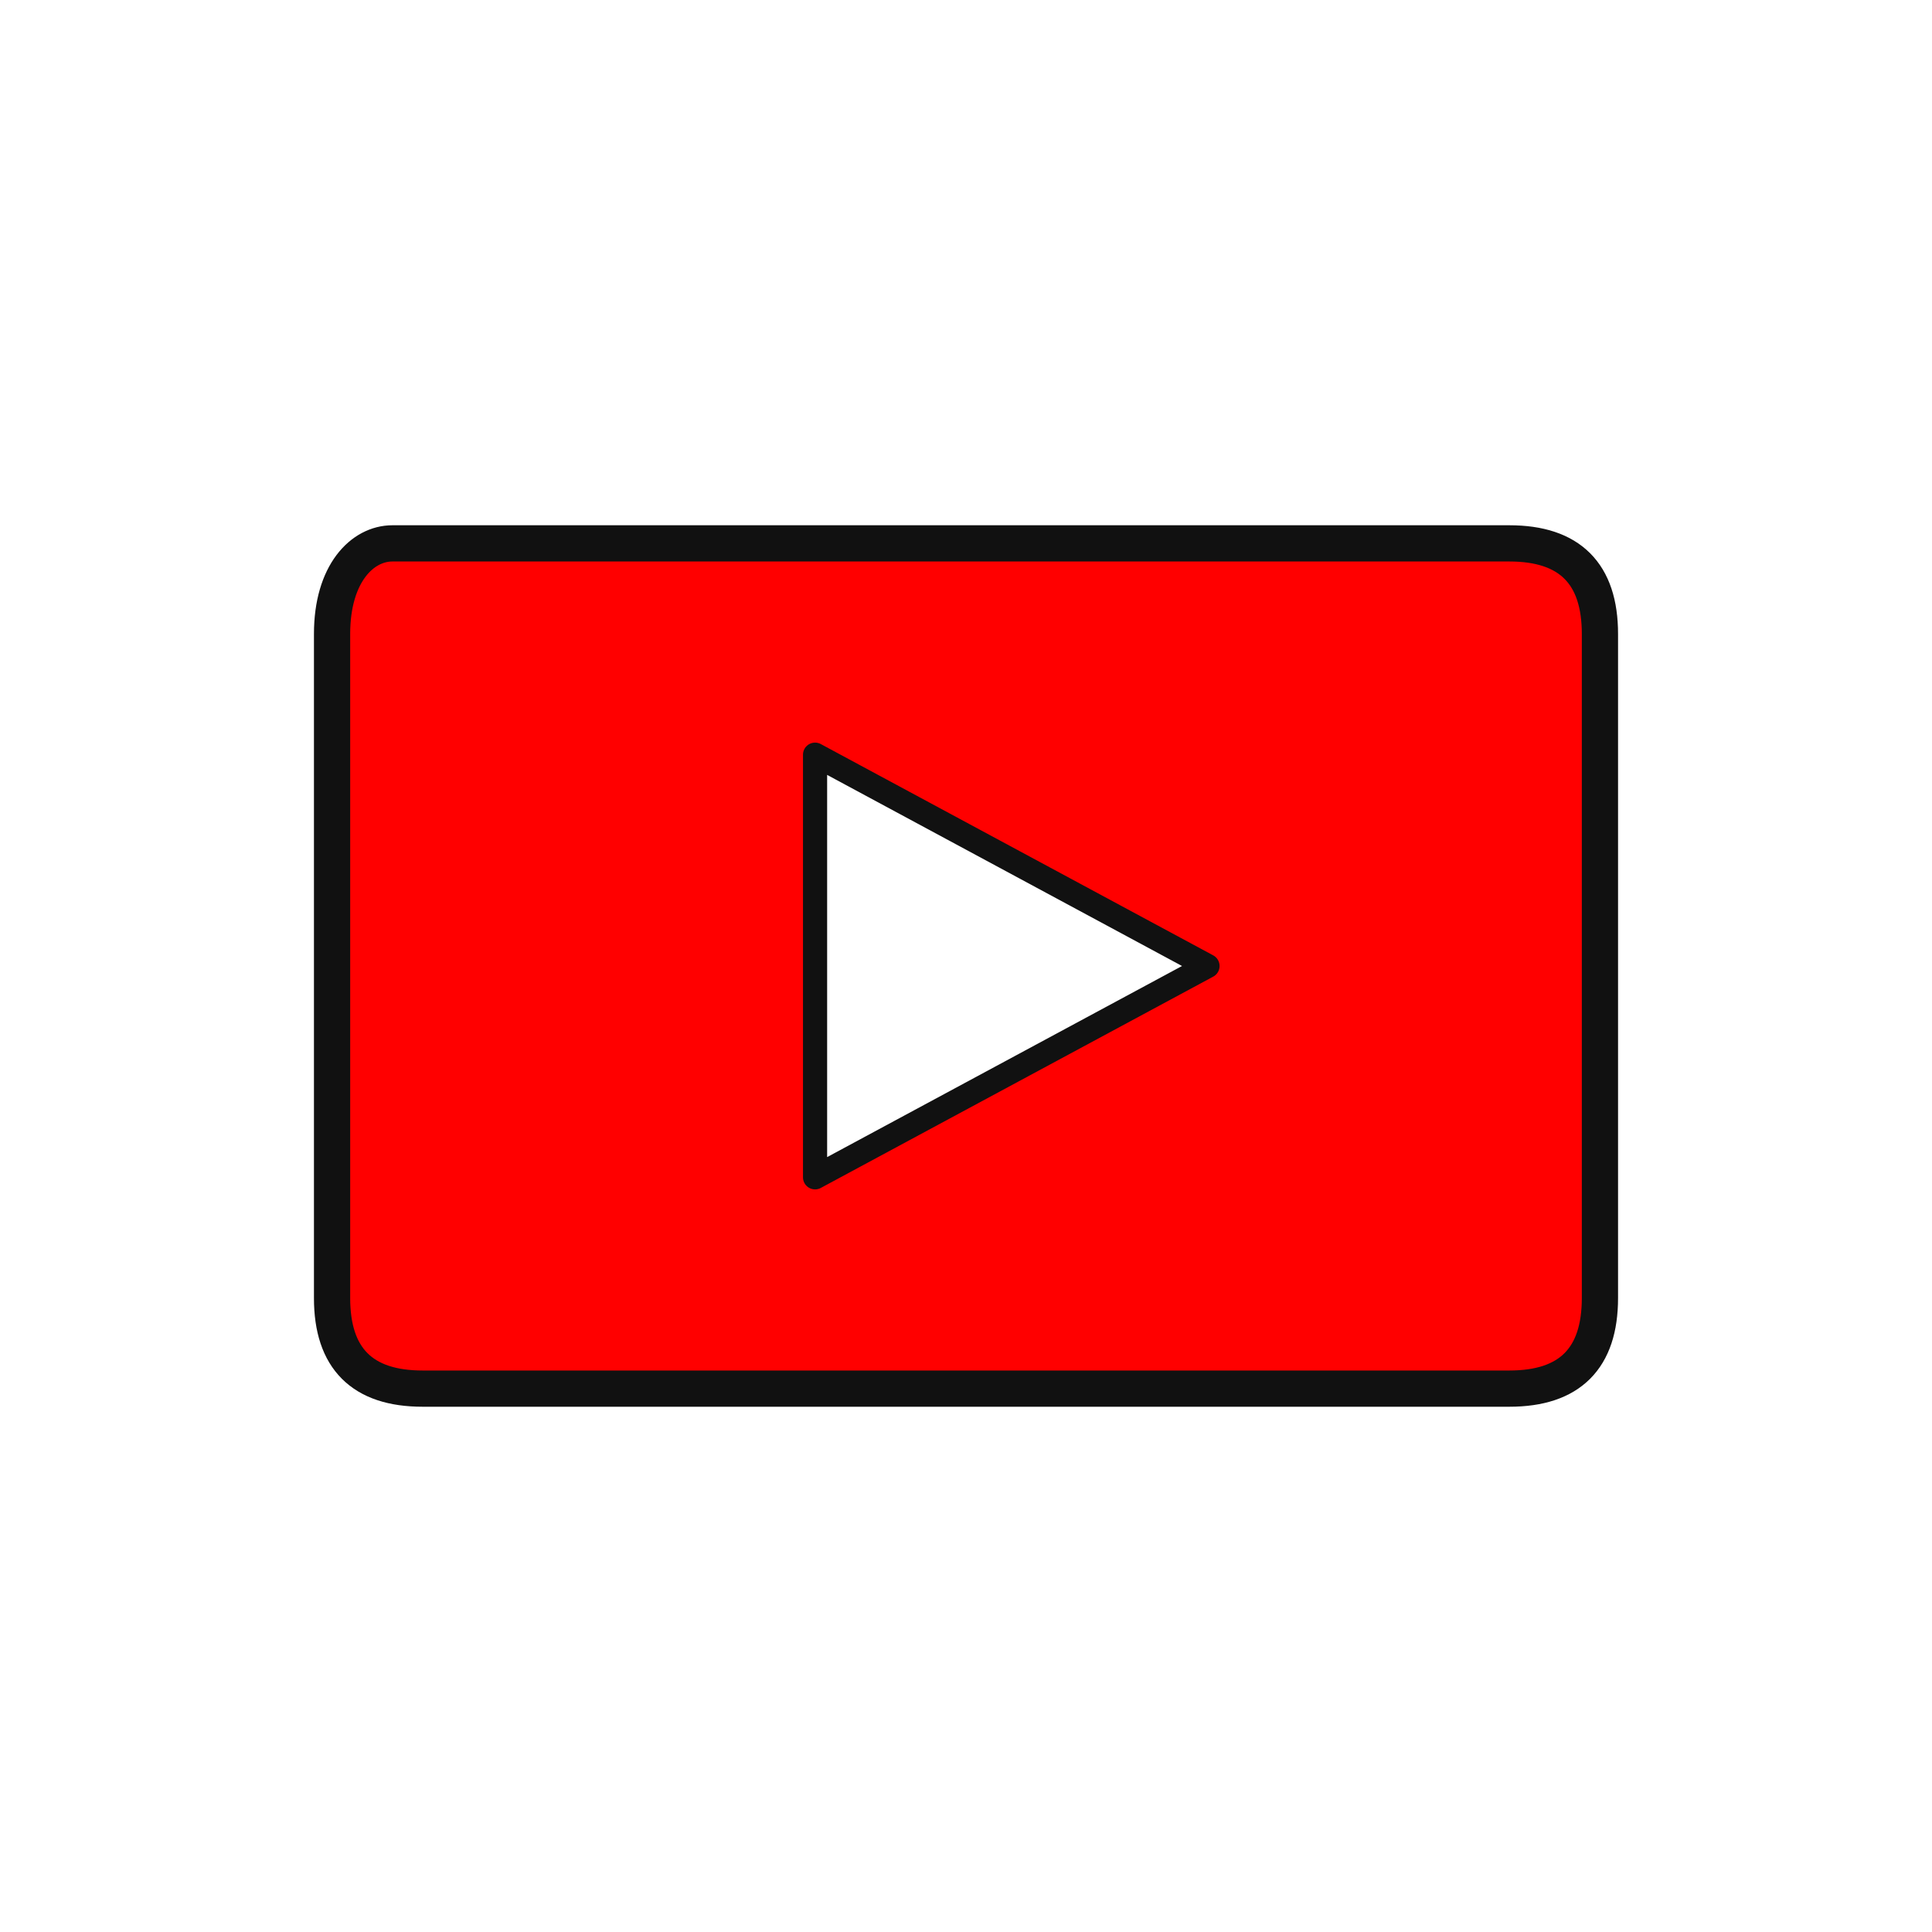
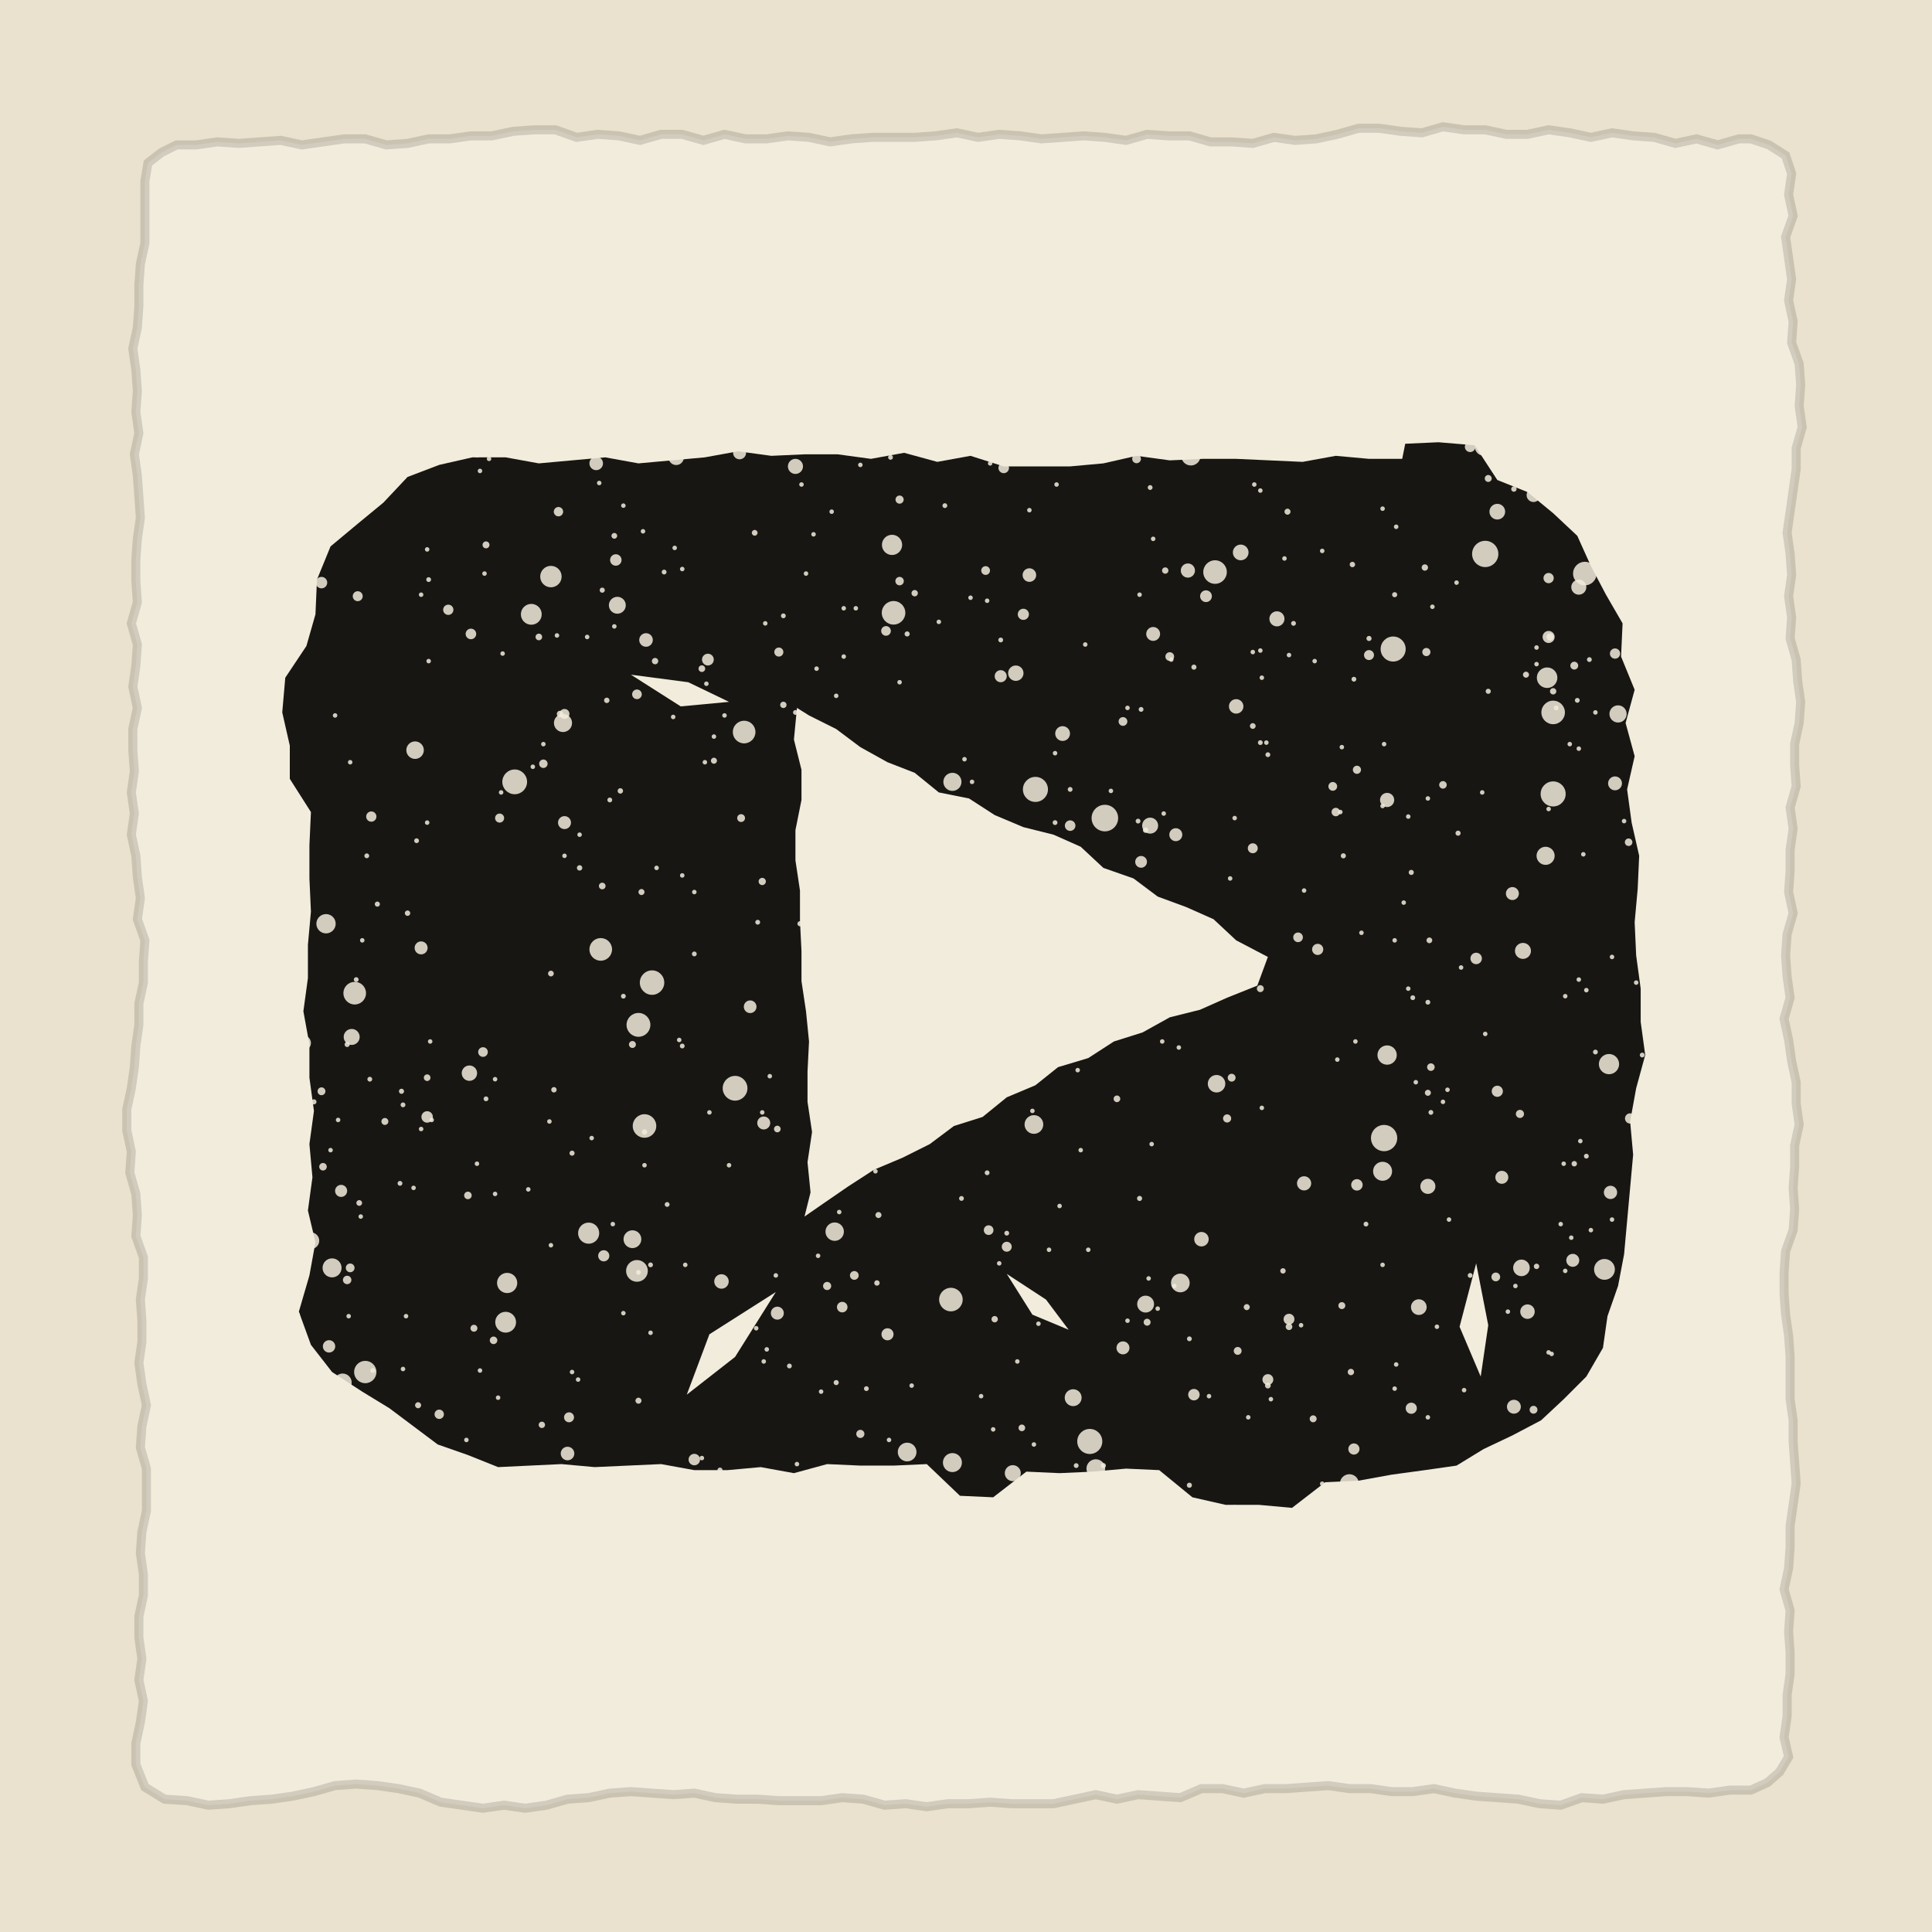
<svg xmlns="http://www.w3.org/2000/svg" viewBox="0 0 128 128" role="img" aria-label="YouTube Declutter">
-   <rect width="128" height="128" fill="#ffffff" />
-   <path fill="#ff0000" stroke="#111111" stroke-width="2.4" stroke-linejoin="round" d="M26 36        C24 36 22 38 22 42        L22 86        C22 90 24 92 28 92        L100 92        C104 92 106 90 106 86        L106 42        C106 38 104 36 100 36        Z" />
-   <path fill="#ffffff" stroke="#111111" stroke-width="1.6" stroke-linejoin="round" d="M54 50 L54 78 L80 64 Z" />
+   <rect width="128" height="128" fill="#eae2ce" />
+   <path d="M116.0 9.2 L117.2 9.6 L118.3 10.3 L118.7 11.5 L118.5 12.9 L118.8 14.3 L118.3 15.7 L118.5 17.1 L118.7 18.5 L118.5 19.9 L118.8 21.3 L118.7 22.7 L119.2 24.1 L119.3 25.5 L119.2 26.9 L119.4 28.3 L119.0 29.7 L119.0 31.1 L118.8 32.5 L118.6 33.9 L118.4 35.3 L118.6 36.7 L118.7 38.1 L118.5 39.5 L118.7 40.9 L118.6 42.3 L119.0 43.7 L119.1 45.1 L119.3 46.5 L119.2 47.9 L118.9 49.3 L118.9 50.7 L119.0 52.1 L118.6 53.5 L118.8 54.9 L118.6 56.3 L118.6 57.7 L118.5 59.1 L118.8 60.5 L118.4 61.9 L118.3 63.3 L118.4 64.7 L118.6 66.1 L118.2 67.5 L118.5 68.9 L118.7 70.3 L119.0 71.7 L119.0 73.1 L119.2 74.5 L118.9 75.9 L118.9 77.3 L118.8 78.7 L118.9 80.1 L118.8 81.5 L118.3 82.9 L118.2 84.3 L118.2 85.7 L118.3 87.1 L118.5 88.5 L118.6 89.9 L118.6 91.3 L118.6 92.7 L118.8 94.1 L118.8 95.5 L118.9 96.9 L119.0 98.3 L118.8 99.7 L118.6 101.1 L118.6 102.5 L118.5 103.9 L118.2 105.3 L118.6 106.7 L118.5 108.1 L118.6 109.5 L118.6 110.9 L118.4 112.3 L118.4 113.7 L118.2 115.1 L118.5 116.4 L117.9 117.4 L117.1 118.1 L116.0 118.6 L114.6 118.6 L113.2 118.8 L111.8 118.7 L110.4 118.7 L109.0 118.8 L107.6 118.9 L106.2 119.2 L104.8 119.1 L103.4 119.6 L102.0 119.5 L100.6 119.2 L99.2 119.1 L97.8 119.0 L96.4 118.8 L95.0 118.5 L93.6 118.7 L92.2 118.7 L90.8 118.5 L89.4 118.5 L88.0 118.3 L86.6 118.4 L85.2 118.5 L83.8 118.5 L82.4 118.8 L81.0 118.5 L79.6 118.5 L78.2 119.1 L76.8 119.0 L75.4 118.9 L74.0 119.2 L72.6 118.9 L71.2 119.2 L69.8 119.5 L68.4 119.5 L67.0 119.5 L65.6 119.4 L64.2 119.5 L62.8 119.5 L61.4 119.7 L60.0 119.5 L58.6 119.6 L57.2 119.2 L55.8 119.1 L54.4 119.3 L53.0 119.3 L51.6 119.3 L50.2 119.2 L48.8 119.2 L47.4 119.1 L46.0 118.8 L44.6 118.9 L43.2 118.8 L41.8 118.7 L40.4 118.8 L39.0 119.1 L37.6 119.2 L36.2 119.6 L34.8 119.8 L33.4 119.6 L32.0 119.8 L30.6 119.6 L29.2 119.4 L27.8 118.8 L26.4 118.5 L25.0 118.3 L23.6 118.2 L22.2 118.3 L20.8 118.7 L19.4 119.0 L18.0 119.2 L16.6 119.3 L15.2 119.5 L13.8 119.6 L12.4 119.3 L10.9 119.2 L9.6 118.4 L9.0 116.9 L9.0 115.5 L9.3 114.1 L9.5 112.7 L9.2 111.3 L9.4 109.9 L9.2 108.5 L9.2 107.1 L9.5 105.7 L9.5 104.3 L9.3 102.9 L9.4 101.5 L9.7 100.1 L9.7 98.7 L9.7 97.3 L9.3 95.9 L9.4 94.5 L9.7 93.1 L9.4 91.7 L9.2 90.3 L9.4 88.9 L9.4 87.5 L9.3 86.1 L9.5 84.7 L9.5 83.3 L9.0 81.9 L9.1 80.5 L9.0 79.1 L8.6 77.7 L8.7 76.3 L8.4 74.9 L8.4 73.5 L8.7 72.1 L8.9 70.7 L9.0 69.3 L9.2 67.9 L9.2 66.5 L9.5 65.1 L9.5 63.7 L9.6 62.3 L9.1 60.9 L9.3 59.5 L9.1 58.1 L9.0 56.7 L8.7 55.3 L8.9 53.9 L8.7 52.5 L8.9 51.1 L8.8 49.7 L8.8 48.3 L9.1 46.9 L8.8 45.5 L9.0 44.1 L9.1 42.7 L8.7 41.3 L9.1 39.9 L9.0 38.5 L9.0 37.1 L9.1 35.7 L9.3 34.3 L9.2 32.9 L9.1 31.5 L8.9 30.1 L9.2 28.7 L9.0 27.3 L9.1 25.9 L9.0 24.5 L8.8 23.1 L9.1 21.7 L9.2 20.3 L9.2 18.9 L9.3 17.5 L9.6 16.1 L9.6 14.7 L9.6 13.3 L9.6 12.0 L9.8 10.8 L10.7 10.1 L11.7 9.6 L13.0 9.6 L14.4 9.4 L15.8 9.5 L17.2 9.4 L18.6 9.3 L20.0 9.6 L21.4 9.4 L22.8 9.2 L24.2 9.2 L25.6 9.6 L27.0 9.5 L28.4 9.2 L29.8 9.2 L31.2 9.0 L32.6 9.0 L34.0 8.7 L35.4 8.6 L36.8 8.6 L38.2 9.1 L39.6 8.9 L41.0 9.0 L42.4 9.3 L43.8 8.9 L45.2 8.9 L46.6 9.3 L48.0 8.9 L49.4 9.2 L50.8 9.2 L52.2 9.0 L53.6 9.1 L55.0 9.4 L56.4 9.2 L57.8 9.1 L59.2 9.1 L60.6 9.1 L62.0 9.0 L63.4 8.8 L64.8 9.1 L66.2 8.9 L67.6 9.0 L69.0 9.2 L70.4 9.1 L71.8 9.0 L73.2 9.1 L74.6 9.3 L76.0 8.9 L77.4 9.0 L78.8 9.0 L80.2 9.4 L81.6 9.4 L83.0 9.5 L84.4 9.1 L85.8 9.3 L87.2 9.2 L88.6 8.9 L90.0 8.5 L91.4 8.5 L92.8 8.7 L94.2 8.8 L95.6 8.4 L97.0 8.6 L98.4 8.6 L99.8 8.9 L101.2 8.9 L102.6 8.6 L104.0 8.8 L105.4 9.1 L106.8 8.8 L108.2 9.0 L109.6 9.1 L111.0 9.5 L112.4 9.2 L113.8 9.6 L115.2 9.2 Z" fill="#f2ecdc" stroke="#000" stroke-opacity=".14" stroke-width=".6" />
+   <path d="M93.1 29.4 L95.3 29.3 L97.7 29.5 L99.2 31.8 L101.2 32.6 L102.9 34.0 L104.5 35.5 L105.4 37.5 L106.4 39.4 L107.5 41.3 L107.4 43.5 L108.3 45.7 L107.7 47.9 L108.3 50.1 L107.8 52.3 L108.1 54.5 L108.6 56.7 L108.5 58.9 L108.3 61.1 L108.4 63.3 L108.7 65.5 L108.7 67.7 L109.0 69.9 L108.4 72.1 L108.0 74.3 L108.2 76.5 L108.0 78.7 L107.8 80.9 L107.6 83.1 L107.2 85.2 L106.5 87.2 L106.2 89.3 L105.1 91.2 L103.6 92.7 L102.1 94.1 L100.2 95.1 L98.3 96.0 L96.5 97.1 L94.4 97.4 L92.2 97.7 L90.0 98.1 L87.8 98.2 L85.6 99.9 L83.4 99.7 L81.2 99.7 L79.0 99.2 L76.8 97.4 L74.6 97.3 L72.4 97.5 L70.2 97.6 L68.0 97.5 L65.8 99.2 L63.6 99.1 L61.4 97.0 L59.2 97.1 L57.0 97.1 L54.8 97.0 L52.6 97.6 L50.4 97.2 L48.2 97.4 L46.0 97.4 L43.8 97.0 L41.6 97.1 L39.4 97.2 L37.2 97.0 L35.1 97.1 L33.0 97.2 L31.0 96.4 L29.0 95.7 L27.4 94.5 L25.8 93.3 L24.0 92.2 L22.0 90.9 L20.6 89.1 L19.8 86.9 L20.5 84.5 L20.9 82.3 L20.4 80.2 L20.7 78.0 L20.5 75.8 L20.8 73.6 L20.5 71.4 L20.5 69.2 L20.1 67.0 L20.4 64.8 L20.4 62.6 L20.6 60.4 L20.5 58.2 L20.5 56.0 L20.6 53.8 L19.2 51.6 L19.2 49.4 L18.7 47.2 L18.9 44.9 L20.3 42.8 L20.9 40.7 L21.0 38.4 L21.9 36.2 L23.7 34.7 L25.4 33.3 L27.0 31.6 L29.1 30.8 L31.3 30.3 L33.5 30.3 L35.7 30.7 L37.9 30.5 L40.1 30.3 L42.3 30.7 L44.5 30.5 L46.7 30.3 L48.9 29.9 L51.1 30.2 L53.3 30.1 L55.5 30.1 L57.7 30.4 L59.9 30.0 L62.1 30.6 L64.3 30.2 L66.5 30.9 L68.7 30.9 L70.9 30.9 L73.1 30.7 L75.3 30.2 L77.5 30.5 L79.7 30.4 L81.9 30.4 L84.1 30.5 L86.3 30.6 L88.5 30.2 L90.7 30.4 L92.9 30.4 Z" fill="#181613" />
+   <g fill="#f2ecdc">
+     <path d="M52.8 46.9 L52.6 49.0 L53.1 51.0 L53.1 53.0 L52.7 55.0 L52.7 57.0 L53.0 59.0 L53.0 61.0 L53.1 63.0 L53.1 65.0 L53.4 67.0 L53.6 69.0 L53.5 71.0 L53.5 73.0 L53.8 75.0 L53.5 77.0 L53.7 79.0 L53.3 80.6 L54.6 79.7 L56.2 78.6 L57.9 77.5 L59.8 76.7 L61.6 75.8 L63.2 74.6 L65.1 74.0 L66.7 72.7 L68.6 71.9 L70.1 70.7 L72.1 70.1 L73.8 69.0 L75.7 68.4 L77.5 67.4 L79.5 66.9 L81.3 66.1 L83.3 65.3 L84.0 63.4 L81.9 62.3 L80.4 60.9 L78.6 60.1 L76.7 59.4 L75.1 58.2 L73.1 57.5 L71.6 56.1 L69.8 55.3 L67.8 54.8 L65.9 54.0 L64.2 52.9 L62.2 52.5 L60.6 51.2 L58.8 50.5 L57.0 49.5 L55.4 48.3 L53.6 47.4 Z" />
+     <path d="M41.8 44.7 L45.1 46.8 L48.3 46.5 L45.6 45.2 Z" />
+     <path d="M97.8 83.7 L96.7 87.9 L98.1 91.2 L98.6 87.8 Z" />
+     <path d="M66.7 84.4 L68.4 87.1 L70.8 88.1 L69.3 86.1 Z" />
+     <path d="M51.4 85.6 L47.0 88.4 L45.5 92.4 L48.7 89.9 Z" />
+     <circle cx="105.0" cy="38.0" r="0.78" opacity=".85" />
+     <circle cx="37.4" cy="54.5" r="0.43" opacity=".85" />
+     <circle cx="93.0" cy="59.8" r="0.15" opacity=".85" />
+     <circle cx="101.8" cy="42.9" r="0.15" opacity=".85" />
+     <circle cx="55.8" cy="86.6" r="0.35" opacity=".85" />
+     <circle cx="41.9" cy="82.1" r="0.59" opacity=".85" />
+     <circle cx="49.3" cy="48.5" r="0.75" opacity=".85" />
+     <circle cx="74.4" cy="47.8" r="0.29" opacity=".85" />
+     <circle cx="47.3" cy="48.8" r="0.15" opacity=".85" />
+     <circle cx="87.0" cy="94.0" r="0.23" opacity=".85" />
+     <circle cx="39.8" cy="62.9" r="0.75" opacity=".85" />
+     <circle cx="104.9" cy="56.6" r="0.15" opacity=".85" />
+     <circle cx="102.6" cy="42.2" r="0.40" opacity=".85" />
+     <circle cx="85.4" cy="87.4" r="0.36" opacity=".85" />
+     <circle cx="73.6" cy="52.4" r="0.15" opacity=".85" />
+     <circle cx="51.4" cy="84.5" r="0.15" opacity=".85" />
+     <circle cx="36.5" cy="82.5" r="0.15" opacity=".85" />
+     <circle cx="68.6" cy="52.3" r="0.83" opacity=".85" />
+     <circle cx="42.6" cy="35.2" r="0.15" opacity=".85" />
+     <circle cx="63.7" cy="79.4" r="0.16" opacity=".85" />
+     <circle cx="39.9" cy="58.7" r="0.22" opacity=".85" />
+     <circle cx="79.6" cy="82.1" r="0.48" opacity=".85" />
+     <circle cx="78.7" cy="37.8" r="0.47" opacity=".85" />
+     <circle cx="45.2" cy="69.3" r="0.16" opacity=".85" />
+     <circle cx="85.4" cy="43.4" r="0.15" opacity=".85" />
+     <circle cx="40.9" cy="40.1" r="0.56" opacity=".85" />
+     <circle cx="70.9" cy="52.3" r="0.16" opacity=".85" />
+     <circle cx="108.4" cy="65.1" r="0.15" opacity=".85" />
+     <circle cx="91.7" cy="75.4" r="0.87" opacity=".85" />
+     <circle cx="27.9" cy="62.8" r="0.43" opacity=".85" />
+     <circle cx="94.6" cy="93.9" r="0.15" opacity=".85" />
+     <circle cx="45.2" cy="37.7" r="0.15" opacity=".85" />
+     <circle cx="106.6" cy="70.5" r="0.67" opacity=".85" />
+     <circle cx="52.3" cy="90.5" r="0.16" opacity=".85" />
+     <circle cx="42.2" cy="84.2" r="0.72" opacity=".85" />
+     <circle cx="28.3" cy="71.4" r="0.22" opacity=".85" />
+     <circle cx="38.4" cy="55.3" r="0.15" opacity=".85" />
+     <circle cx="37.1" cy="47.3" r="0.21" opacity=".85" />
+     <circle cx="77.6" cy="43.7" r="0.15" opacity=".85" />
+     <circle cx="48.3" cy="77.2" r="0.15" opacity=".85" />
+     <circle cx="46.9" cy="43.7" r="0.39" opacity=".85" />
+     <circle cx="68.2" cy="33.8" r="0.15" opacity=".85" />
+     <circle cx="76.4" cy="35.7" r="0.15" opacity=".85" />
+     <circle cx="81.5" cy="58.2" r="0.15" opacity=".85" />
+     <circle cx="46.5" cy="96.6" r="0.15" opacity=".85" />
+     <circle cx="69.9" cy="54.5" r="0.16" opacity=".85" />
+     <circle cx="51.6" cy="43.2" r="0.30" opacity=".85" />
+     <circle cx="100.2" cy="59.2" r="0.43" opacity=".85" />
+     <circle cx="55.4" cy="91.6" r="0.17" opacity=".85" />
+     <circle cx="68.5" cy="74.5" r="0.62" opacity=".85" />
+     <circle cx="26.7" cy="73.2" r="0.16" opacity=".85" />
+     <circle cx="64.3" cy="39.6" r="0.15" opacity=".85" />
+     <circle cx="65.8" cy="94.7" r="0.15" opacity=".85" />
+     <circle cx="63.0" cy="86.1" r="0.78" opacity=".85" />
+     <circle cx="36.5" cy="38.2" r="0.71" opacity=".85" />
+     <circle cx="106.8" cy="63.4" r="0.15" opacity=".85" />
+     <circle cx="102.4" cy="56.7" r="0.60" opacity=".85" />
+     <circle cx="74.7" cy="87.5" r="0.15" opacity=".85" />
+     <circle cx="89.7" cy="45.0" r="0.16" opacity=".85" />
+     <circle cx="95.2" cy="87.9" r="0.15" opacity=".85" />
+     <circle cx="38.4" cy="57.5" r="0.18" opacity=".85" />
+     <circle cx="53.4" cy="38.0" r="0.15" opacity=".85" />
+     <circle cx="84.2" cy="92.7" r="0.15" opacity=".85" />
+     <circle cx="69.5" cy="82.8" r="0.15" opacity=".85" />
+     <circle cx="94.4" cy="37.6" r="0.21" opacity=".85" />
+     <circle cx="68.4" cy="73.6" r="0.15" opacity=".85" />
+     <circle cx="20.8" cy="73.0" r="0.17" opacity=".85" />
+     <circle cx="40.0" cy="83.2" r="0.37" opacity=".85" />
+     <circle cx="60.1" cy="42.0" r="0.17" opacity=".85" />
+     <circle cx="28.4" cy="38.4" r="0.16" opacity=".85" />
+     <circle cx="27.0" cy="60.5" r="0.18" opacity=".85" />
+     <circle cx="22.4" cy="74.2" r="0.15" opacity=".85" />
+     <circle cx="85.0" cy="84.2" r="0.18" opacity=".85" />
+     <circle cx="23.6" cy="64.9" r="0.16" opacity=".85" />
+     <circle cx="104.6" cy="38.9" r="0.50" opacity=".85" />
+     <circle cx="92.3" cy="43.0" r="0.83" opacity=".85" />
+     <circle cx="63.1" cy="96.9" r="0.63" opacity=".85" />
+     <circle cx="33.6" cy="85.0" r="0.67" opacity=".85" />
+     <circle cx="24.6" cy="54.1" r="0.34" opacity=".85" />
+     <circle cx="33.0" cy="92.6" r="0.15" opacity=".85" />
+     <circle cx="92.4" cy="39.4" r="0.17" opacity=".85" />
+     <circle cx="101.8" cy="44.0" r="0.15" opacity=".85" />
+     <circle cx="64.4" cy="51.8" r="0.15" opacity=".85" />
+     <circle cx="35.2" cy="40.7" r="0.69" opacity=".85" />
+     <circle cx="80.1" cy="92.5" r="0.15" opacity=".85" />
+     <circle cx="89.6" cy="37.4" r="0.18" opacity=".85" />
+     <circle cx="76.2" cy="54.7" r="0.53" opacity=".85" />
+     <circle cx="98.4" cy="36.7" r="0.87" opacity=".85" />
+     <circle cx="75.6" cy="57.1" r="0.39" opacity=".85" />
+     <circle cx="70.9" cy="54.7" r="0.35" opacity=".85" />
+     <circle cx="58.7" cy="41.8" r="0.32" opacity=".85" />
+     <circle cx="23.1" cy="87.2" r="0.15" opacity=".85" />
+     <circle cx="71.6" cy="76.2" r="0.15" opacity=".85" />
+     <circle cx="32.2" cy="72.8" r="0.16" opacity=".85" />
+     <circle cx="65.0" cy="92.5" r="0.15" opacity=".85" />
+     <circle cx="39.2" cy="75.4" r="0.15" opacity=".85" />
+     <circle cx="28.3" cy="54.5" r="0.15" opacity=".85" />
+     <circle cx="71.4" cy="70.9" r="0.15" opacity=".85" />
+     <circle cx="30.9" cy="95.4" r="0.15" opacity=".85" />
+     <circle cx="32.2" cy="36.1" r="0.23" opacity=".85" />
+     <circle cx="97.4" cy="84.5" r="0.16" opacity=".85" />
+     <circle cx="77.0" cy="69.0" r="0.15" opacity=".85" />
+     <circle cx="103.4" cy="81.1" r="0.15" opacity=".85" />
+     <circle cx="100.3" cy="32.4" r="0.18" opacity=".85" />
+     <circle cx="55.4" cy="46.1" r="0.15" opacity=".85" />
+     <circle cx="68.5" cy="95.7" r="0.15" opacity=".85" />
+     <circle cx="36.7" cy="72.2" r="0.18" opacity=".85" />
+     <circle cx="76.7" cy="86.7" r="0.15" opacity=".85" />
+     <circle cx="46.7" cy="50.5" r="0.15" opacity=".85" />
+     <circle cx="99.1" cy="84.6" r="0.29" opacity=".85" />
+     <circle cx="86.0" cy="62.1" r="0.32" opacity=".85" />
+     <circle cx="59.6" cy="45.2" r="0.15" opacity=".85" />
+     <circle cx="39.7" cy="32.0" r="0.15" opacity=".85" />
+     <circle cx="86.4" cy="78.4" r="0.47" opacity=".85" />
+     <circle cx="83.0" cy="48.1" r="0.19" opacity=".85" />
+     <circle cx="58.1" cy="85.0" r="0.18" opacity=".85" />
+     <circle cx="42.7" cy="74.6" r="0.78" opacity=".85" />
+     <circle cx="38.3" cy="91.4" r="0.15" opacity=".85" />
+     <circle cx="42.2" cy="46.0" r="0.32" opacity=".85" />
+     <circle cx="104.1" cy="82.0" r="0.15" opacity=".85" />
+     <circle cx="98.2" cy="52.5" r="0.15" opacity=".85" />
+     <circle cx="100.7" cy="73.8" r="0.27" opacity=".85" />
+     <circle cx="78.8" cy="98.4" r="0.17" opacity=".85" />
+     <circle cx="94.6" cy="78.6" r="0.50" opacity=".85" />
+     <circle cx="58.2" cy="80.5" r="0.20" opacity=".85" />
+     <circle cx="46.5" cy="44.3" r="0.22" opacity=".85" />
+     <circle cx="31.8" cy="31.2" r="0.15" opacity=".85" />
+     <circle cx="102.6" cy="53.6" r="0.15" opacity=".85" />
+     <circle cx="81.3" cy="74.1" r="0.27" opacity=".85" />
+     <circle cx="85.3" cy="33.9" r="0.20" opacity=".85" />
+     <circle cx="51.5" cy="87.0" r="0.43" opacity=".85" />
+     <circle cx="99.2" cy="33.9" r="0.52" opacity=".85" />
+     <circle cx="28.4" cy="43.8" r="0.15" opacity=".85" />
+     <circle cx="21.8" cy="89.2" r="0.41" opacity=".85" />
+     <circle cx="76.0" cy="87.6" r="0.23" opacity=".85" />
+     <circle cx="44.7" cy="36.3" r="0.15" opacity=".85" />
+     <circle cx="87.1" cy="43.8" r="0.15" opacity=".85" />
+     <circle cx="57.0" cy="30.8" r="0.15" opacity=".85" />
+     <circle cx="44.2" cy="79.8" r="0.16" opacity=".85" />
+     <circle cx="47.7" cy="97.4" r="0.17" opacity=".85" />
+     <circle cx="95.6" cy="73.0" r="0.15" opacity=".85" />
+     <circle cx="88.5" cy="53.8" r="0.28" opacity=".85" />
+     <circle cx="67.3" cy="44.6" r="0.51" opacity=".85" />
+     <circle cx="26.9" cy="87.2" r="0.15" opacity=".85" />
+     <circle cx="87.6" cy="98.3" r="0.15" opacity=".85" />
+     <circle cx="90.7" cy="42.3" r="0.17" opacity=".85" />
+     <circle cx="50.1" cy="88.0" r="0.15" opacity=".85" />
+     <circle cx="104.0" cy="49.3" r="0.15" opacity=".85" />
+     <circle cx="28.6" cy="74.2" r="0.15" opacity=".85" />
+     <circle cx="89.9" cy="78.5" r="0.38" opacity=".85" />
+     <circle cx="75.4" cy="54.4" r="0.16" opacity=".85" />
+     <circle cx="54.4" cy="92.2" r="0.15" opacity=".85" />
+     <circle cx="37.3" cy="47.9" r="0.60" opacity=".85" />
+     <circle cx="98.6" cy="45.8" r="0.17" opacity=".85" />
+     <circle cx="66.7" cy="82.6" r="0.33" opacity=".85" />
+     <circle cx="77.1" cy="53.9" r="0.15" opacity=".85" />
+     <circle cx="32.7" cy="88.8" r="0.25" opacity=".85" />
+     <circle cx="85.7" cy="41.3" r="0.16" opacity=".85" />
+     <circle cx="88.6" cy="70.2" r="0.15" opacity=".85" />
+     <circle cx="60.4" cy="91.8" r="0.15" opacity=".85" />
+     <circle cx="36.0" cy="50.6" r="0.28" opacity=".85" />
+     <circle cx="94.9" cy="40.2" r="0.15" opacity=".85" />
+     <circle cx="41.1" cy="52.4" r="0.18" opacity=".85" />
+     <circle cx="33.2" cy="52.5" r="0.15" opacity=".85" />
+     <circle cx="106.8" cy="80.8" r="0.15" opacity=".85" />
+     <circle cx="90.5" cy="81.1" r="0.16" opacity=".85" />
+     <circle cx="36.4" cy="74.3" r="0.15" opacity=".85" />
+     <circle cx="37.4" cy="56.7" r="0.15" opacity=".85" />
+     <circle cx="54.8" cy="85.2" r="0.27" opacity=".85" />
+     <circle cx="60.6" cy="39.3" r="0.21" opacity=".85" />
+     <circle cx="55.3" cy="81.6" r="0.61" opacity=".85" />
+     <circle cx="86.4" cy="59.0" r="0.15" opacity=".85" />
+     <circle cx="84.0" cy="91.4" r="0.36" opacity=".85" />
+     <circle cx="82.0" cy="89.5" r="0.26" opacity=".85" />
+     <circle cx="47.0" cy="73.7" r="0.15" opacity=".85" />
+     <circle cx="56.6" cy="84.5" r="0.29" opacity=".85" />
+     <circle cx="75.6" cy="47.0" r="0.16" opacity=".85" />
+     <circle cx="102.7" cy="42.2" r="0.24" opacity=".85" />
+     <circle cx="89.0" cy="56.7" r="0.17" opacity=".85" />
+     <circle cx="67.8" cy="40.7" r="0.37" opacity=".85" />
+     <circle cx="103.7" cy="66.0" r="0.15" opacity=".85" />
+     <circle cx="83.5" cy="65.5" r="0.23" opacity=".85" />
+     <circle cx="93.6" cy="66.1" r="0.16" opacity=".85" />
+     <circle cx="104.3" cy="44.1" r="0.26" opacity=".85" />
+     <circle cx="54.2" cy="83.2" r="0.15" opacity=".85" />
+     <circle cx="107.6" cy="54.4" r="0.15" opacity=".85" />
+     <circle cx="43.5" cy="57.5" r="0.15" opacity=".85" />
+     <circle cx="81.8" cy="54.2" r="0.15" opacity=".85" />
+     <circle cx="39.0" cy="81.7" r="0.70" opacity=".85" />
+     <circle cx="66.3" cy="44.8" r="0.40" opacity=".85" />
+     <circle cx="54.1" cy="44.3" r="0.15" opacity=".85" />
+     <circle cx="88.9" cy="86.5" r="0.23" opacity=".85" />
+     <circle cx="50.6" cy="74.4" r="0.43" opacity=".85" />
+     <circle cx="92.4" cy="62.3" r="0.15" opacity=".85" />
+     <circle cx="68.2" cy="38.1" r="0.45" opacity=".85" />
+     <circle cx="50.8" cy="89.4" r="0.15" opacity=".85" />
+     <circle cx="52.7" cy="47.2" r="0.16" opacity=".85" />
+     <circle cx="83.9" cy="49.2" r="0.15" opacity=".85" />
+     <circle cx="46.0" cy="63.2" r="0.16" opacity=".85" />
+     <circle cx="76.3" cy="75.8" r="0.15" opacity=".85" />
+     <circle cx="102.6" cy="89.6" r="0.15" opacity=".85" />
+     <circle cx="93.5" cy="93.3" r="0.37" opacity=".85" />
+     <circle cx="31.4" cy="88.0" r="0.23" opacity=".85" />
+     <circle cx="104.7" cy="75.6" r="0.15" opacity=".85" />
+     <circle cx="27.9" cy="39.4" r="0.15" opacity=".85" />
+     <circle cx="88.8" cy="53.8" r="0.15" opacity=".85" />
+     <circle cx="100.4" cy="85.2" r="0.15" opacity=".85" />
+     <circle cx="99.2" cy="72.3" r="0.37" opacity=".85" />
+     <circle cx="79.1" cy="92.4" r="0.38" opacity=".85" />
+     <circle cx="94.5" cy="43.2" r="0.27" opacity=".85" />
+     <circle cx="66.7" cy="81.7" r="0.16" opacity=".85" />
+     <circle cx="98.4" cy="68.5" r="0.15" opacity=".85" />
+     <circle cx="39.9" cy="39.1" r="0.17" opacity=".85" />
+     <circle cx="24.0" cy="62.3" r="0.15" opacity=".85" />
+     <circle cx="67.4" cy="90.2" r="0.15" opacity=".85" />
+     <circle cx="94.7" cy="62.3" r="0.19" opacity=".85" />
+     <circle cx="78.8" cy="88.7" r="0.16" opacity=".85" />
+     <circle cx="25.5" cy="74.3" r="0.23" opacity=".85" />
+     <circle cx="21.3" cy="72.3" r="0.26" opacity=".85" />
+     <circle cx="102.9" cy="52.6" r="0.83" opacity=".85" />
+     <circle cx="83.6" cy="73.4" r="0.15" opacity=".85" />
+     <circle cx="96.6" cy="55.2" r="0.17" opacity=".85" />
+     <circle cx="66.2" cy="83.7" r="0.15" opacity=".85" />
+     <circle cx="68.8" cy="87.7" r="0.15" opacity=".85" />
+     <circle cx="93.5" cy="57.8" r="0.17" opacity=".85" />
+     <circle cx="43.2" cy="65.1" r="0.81" opacity=".85" />
+     <circle cx="77.8" cy="85.2" r="0.15" opacity=".85" />
+     <circle cx="47.3" cy="50.4" r="0.20" opacity=".85" />
+     <circle cx="76.1" cy="84.7" r="0.15" opacity=".85" />
+     <circle cx="84.0" cy="91.8" r="0.19" opacity=".85" />
+     <circle cx="23.2" cy="50.5" r="0.15" opacity=".85" />
+     <circle cx="35.9" cy="94.4" r="0.21" opacity=".85" />
+     <circle cx="78.2" cy="85.0" r="0.62" opacity=".85" />
+     <circle cx="74.0" cy="72.8" r="0.22" opacity=".85" />
+     <circle cx="81.6" cy="71.4" r="0.26" opacity=".85" />
+     <circle cx="37.9" cy="76.4" r="0.17" opacity=".85" />
+     <circle cx="87.6" cy="36.5" r="0.15" opacity=".85" />
+     <circle cx="22.0" cy="84.0" r="0.63" opacity=".85" />
+     <circle cx="77.9" cy="55.3" r="0.43" opacity=".85" />
+     <circle cx="89.8" cy="69.0" r="0.15" opacity=".85" />
+     <circle cx="46.0" cy="59.1" r="0.15" opacity=".85" />
+     <circle cx="70.0" cy="32.1" r="0.15" opacity=".85" />
+     <circle cx="91.9" cy="69.9" r="0.64" opacity=".85" />
+     <circle cx="59.0" cy="30.3" r="0.16" opacity=".85" />
+     <circle cx="72.2" cy="95.5" r="0.83" opacity=".85" />
+     <circle cx="27.9" cy="74.8" r="0.15" opacity=".85" />
+     <circle cx="32.4" cy="30.4" r="0.15" opacity=".85" />
+     <circle cx="80.5" cy="37.9" r="0.78" opacity=".85" />
+     <circle cx="26.7" cy="90.7" r="0.15" opacity=".85" />
+     <circle cx="40.6" cy="81.1" r="0.15" opacity=".85" />
+     <circle cx="23.2" cy="84.0" r="0.29" opacity=".85" />
+     <circle cx="96.0" cy="80.8" r="0.15" opacity=".85" />
+     <circle cx="75.5" cy="79.4" r="0.17" opacity=".85" />
+     <circle cx="102.9" cy="47.2" r="0.78" opacity=".85" />
+     <circle cx="92.5" cy="34.9" r="0.15" opacity=".85" />
+     <circle cx="84.6" cy="41.0" r="0.50" opacity=".85" />
+     <circle cx="62.6" cy="33.5" r="0.16" opacity=".85" />
+     <circle cx="79.9" cy="39.5" r="0.39" opacity=".85" />
+     <circle cx="51.5" cy="74.8" r="0.22" opacity=".85" />
+     <circle cx="89.7" cy="96.0" r="0.37" opacity=".85" />
+     <circle cx="69.9" cy="49.9" r="0.15" opacity=".85" />
+     <circle cx="106.7" cy="79.0" r="0.44" opacity=".85" />
+     <circle cx="48.7" cy="72.1" r="0.82" opacity=".85" />
+     <circle cx="93.8" cy="71.7" r="0.15" opacity=".85" />
+     <circle cx="57.4" cy="92.0" r="0.16" opacity=".85" />
+     <circle cx="80.6" cy="71.8" r="0.58" opacity=".85" />
+     <circle cx="91.7" cy="49.3" r="0.15" opacity=".85" />
+     <circle cx="42.5" cy="59.1" r="0.20" opacity=".85" />
+     <circle cx="92.4" cy="92.0" r="0.15" opacity=".85" />
+     <circle cx="94.0" cy="86.6" r="0.52" opacity=".85" />
+     <circle cx="70.4" cy="48.6" r="0.49" opacity=".85" />
+     <circle cx="91.6" cy="77.6" r="0.63" opacity=".85" />
+     <circle cx="50.0" cy="35.3" r="0.19" opacity=".85" />
+     <circle cx="90.7" cy="43.4" r="0.33" opacity=".85" />
+     <circle cx="102.9" cy="45.8" r="0.21" opacity=".85" />
+     <circle cx="37.4" cy="47.3" r="0.33" opacity=".85" />
+     <circle cx="90.2" cy="61.8" r="0.15" opacity=".85" />
+     <circle cx="91.6" cy="83.8" r="0.15" opacity=".85" />
+     <circle cx="71.1" cy="92.6" r="0.56" opacity=".85" />
+     <circle cx="71.9" cy="42.7" r="0.15" opacity=".85" />
+     <circle cx="35.0" cy="78.8" r="0.15" opacity=".85" />
+     <circle cx="65.4" cy="39.8" r="0.15" opacity=".85" />
+     <circle cx="28.3" cy="74.0" r="0.38" opacity=".85" />
+     <circle cx="32.8" cy="71.5" r="0.15" opacity=".85" />
+     <circle cx="65.6" cy="30.7" r="0.15" opacity=".85" />
+     <circle cx="42.3" cy="84.3" r="0.16" opacity=".85" />
+     <circle cx="104.2" cy="83.5" r="0.43" opacity=".85" />
+     <circle cx="105.7" cy="47.2" r="0.15" opacity=".85" />
+     <circle cx="36.9" cy="42.1" r="0.15" opacity=".85" />
+     <circle cx="23.3" cy="68.7" r="0.53" opacity=".85" />
+     <circle cx="60.1" cy="96.2" r="0.62" opacity=".85" />
+     <circle cx="24.5" cy="71.5" r="0.16" opacity=".85" />
+     <circle cx="41.9" cy="69.2" r="0.23" opacity=".85" />
+     <circle cx="105.1" cy="76.6" r="0.16" opacity=".85" />
+     <circle cx="59.2" cy="40.6" r="0.78" opacity=".85" />
+     <circle cx="22.2" cy="47.4" r="0.15" opacity=".85" />
+     <circle cx="100.3" cy="93.2" r="0.46" opacity=".85" />
+     <circle cx="23.0" cy="84.8" r="0.28" opacity=".85" />
+     <circle cx="23.7" cy="39.5" r="0.33" opacity=".85" />
+     <circle cx="103.6" cy="77.1" r="0.15" opacity=".85" />
+     <circle cx="72.1" cy="82.8" r="0.15" opacity=".85" />
+     <circle cx="48.0" cy="47.4" r="0.15" opacity=".85" />
+     <circle cx="62.2" cy="41.2" r="0.15" opacity=".85" />
+     <circle cx="31.6" cy="77.1" r="0.15" opacity=".85" />
+     <circle cx="83.5" cy="43.1" r="0.15" opacity=".85" />
+     <circle cx="102.5" cy="44.9" r="0.68" opacity=".85" />
+     <circle cx="97.0" cy="92.1" r="0.15" opacity=".85" />
+     <circle cx="59.1" cy="36.1" r="0.67" opacity=".85" />
+     <circle cx="94.8" cy="73.7" r="0.16" opacity=".85" />
+     <circle cx="49.4" cy="87.4" r="0.17" opacity=".85" />
+     <circle cx="75.5" cy="39.4" r="0.15" opacity=".85" />
+     <circle cx="23.8" cy="79.7" r="0.19" opacity=".85" />
+     <circle cx="31.8" cy="90.8" r="0.15" opacity=".85" />
+     <circle cx="55.9" cy="40.3" r="0.15" opacity=".85" />
+     <circle cx="94.6" cy="52.9" r="0.15" opacity=".85" />
+     <circle cx="63.1" cy="51.8" r="0.60" opacity=".85" />
+     <circle cx="79.1" cy="44.2" r="0.17" opacity=".85" />
+     <circle cx="44.6" cy="47.5" r="0.15" opacity=".85" />
+     <circle cx="27.5" cy="49.7" r="0.58" opacity=".85" />
+     <circle cx="23.9" cy="80.6" r="0.15" opacity=".85" />
+     <circle cx="91.6" cy="53.4" r="0.15" opacity=".85" />
+     <circle cx="66.3" cy="42.4" r="0.16" opacity=".85" />
+     <circle cx="101.1" cy="44.7" r="0.20" opacity=".85" />
+     <circle cx="31.2" cy="42.0" r="0.35" opacity=".85" />
+     <circle cx="83.0" cy="43.2" r="0.15" opacity=".85" />
+     <circle cx="26.6" cy="72.3" r="0.17" opacity=".85" />
+     <circle cx="43.4" cy="43.8" r="0.21" opacity=".85" />
+     <circle cx="82.6" cy="86.6" r="0.20" opacity=".85" />
+     <circle cx="37.0" cy="33.9" r="0.31" opacity=".85" />
+     <circle cx="55.6" cy="80.3" r="0.15" opacity=".85" />
+     <circle cx="91.9" cy="53.0" r="0.47" opacity=".85" />
+     <circle cx="96.8" cy="64.1" r="0.15" opacity=".85" />
+     <circle cx="100.9" cy="63.0" r="0.53" opacity=".85" />
+     <circle cx="42.8" cy="42.4" r="0.45" opacity=".85" />
+     <circle cx="51.9" cy="40.8" r="0.16" opacity=".85" />
+     <circle cx="65.3" cy="37.8" r="0.29" opacity=".85" />
+     <circle cx="92.5" cy="90.4" r="0.15" opacity=".85" />
+     <circle cx="83.0" cy="56.2" r="0.33" opacity=".85" />
+     <circle cx="24.2" cy="90.9" r="0.74" opacity=".85" />
+     <circle cx="38.9" cy="42.2" r="0.15" opacity=".85" />
+     <circle cx="41.3" cy="87.0" r="0.15" opacity=".85" />
+     <circle cx="27.4" cy="78.7" r="0.15" opacity=".85" />
+     <circle cx="82.2" cy="36.6" r="0.52" opacity=".85" />
+     <circle cx="83.5" cy="32.5" r="0.15" opacity=".85" />
+     <circle cx="44.0" cy="37.9" r="0.16" opacity=".85" />
+     <circle cx="31.1" cy="71.1" r="0.51" opacity=".85" />
+     <circle cx="32.0" cy="69.7" r="0.32" opacity=".85" />
+     <circle cx="33.5" cy="87.6" r="0.69" opacity=".85" />
+     <circle cx="94.6" cy="66.4" r="0.16" opacity=".85" />
+     <circle cx="103.7" cy="84.2" r="0.15" opacity=".85" />
+     <circle cx="40.4" cy="53.0" r="0.16" opacity=".85" />
+     <circle cx="101.2" cy="86.9" r="0.48" opacity=".85" />
+     <circle cx="23.5" cy="65.8" r="0.75" opacity=".85" />
+     <circle cx="103.1" cy="46.9" r="0.16" opacity=".85" />
+     <circle cx="75.9" cy="55.0" r="0.18" opacity=".85" />
+     <circle cx="25.0" cy="59.9" r="0.17" opacity=".85" />
+     <circle cx="106.3" cy="84.1" r="0.69" opacity=".85" />
+     <circle cx="75.9" cy="86.4" r="0.56" opacity=".85" />
+     <circle cx="98.6" cy="31.7" r="0.23" opacity=".85" />
+     <circle cx="42.7" cy="77.2" r="0.15" opacity=".85" />
+     <circle cx="67.7" cy="94.6" r="0.22" opacity=".85" />
+     <circle cx="41.3" cy="66.0" r="0.16" opacity=".85" />
+     <circle cx="104.6" cy="49.6" r="0.15" opacity=".85" />
+     <circle cx="77.2" cy="37.8" r="0.21" opacity=".85" />
+     <circle cx="105.1" cy="65.6" r="0.15" opacity=".85" />
+     <circle cx="32.1" cy="38.0" r="0.15" opacity=".85" />
+     <circle cx="45.2" cy="58.0" r="0.15" opacity=".85" />
+     <circle cx="40.7" cy="35.5" r="0.19" opacity=".85" />
+     <circle cx="94.6" cy="72.4" r="0.20" opacity=".85" />
+     <circle cx="77.5" cy="43.5" r="0.29" opacity=".85" />
+     <circle cx="46.8" cy="46.4" r="0.15" opacity=".85" />
+     <circle cx="50.6" cy="90.2" r="0.15" opacity=".85" />
+     <circle cx="45.4" cy="83.8" r="0.15" opacity=".85" />
+     <circle cx="24.7" cy="90.8" r="0.16" opacity=".85" />
+     <circle cx="24.3" cy="56.7" r="0.16" opacity=".85" />
+     <circle cx="85.1" cy="37.0" r="0.15" opacity=".85" />
+     <circle cx="105.4" cy="81.5" r="0.15" opacity=".85" />
+     <circle cx="49.1" cy="54.2" r="0.26" opacity=".85" />
+     <circle cx="74.4" cy="89.3" r="0.43" opacity=".85" />
+     <circle cx="65.5" cy="81.5" r="0.32" opacity=".85" />
+     <circle cx="87.3" cy="62.9" r="0.37" opacity=".85" />
+     <circle cx="82.7" cy="93.9" r="0.15" opacity=".85" />
+     <circle cx="97.4" cy="29.6" r="0.35" opacity=".85" />
+     <circle cx="105.7" cy="69.7" r="0.16" opacity=".85" />
+     <circle cx="89.5" cy="90.9" r="0.21" opacity=".85" />
+     <circle cx="53.0" cy="61.2" r="0.17" opacity=".85" />
+     <circle cx="84.0" cy="50.0" r="0.16" opacity=".85" />
+     <circle cx="47.8" cy="84.9" r="0.48" opacity=".85" />
+     <circle cx="35.3" cy="50.8" r="0.15" opacity=".85" />
+     <circle cx="48.0" cy="88.9" r="0.46" opacity=".85" />
+     <circle cx="105.3" cy="43.7" r="0.16" opacity=".85" />
+     <circle cx="23.0" cy="69.2" r="0.17" opacity=".85" />
+     <circle cx="101.8" cy="83.9" r="0.18" opacity=".85" />
+     <circle cx="65.4" cy="77.7" r="0.16" opacity=".85" />
+     <circle cx="51.0" cy="71.3" r="0.15" opacity=".85" />
+     <circle cx="104.3" cy="77.1" r="0.18" opacity=".85" />
+     <circle cx="27.6" cy="55.7" r="0.16" opacity=".85" />
+     <circle cx="49.7" cy="66.7" r="0.42" opacity=".85" />
+     <circle cx="34.1" cy="51.8" r="0.82" opacity=".85" />
+     <circle cx="93.3" cy="65.5" r="0.15" opacity=".85" />
+     <circle cx="99.5" cy="78.0" r="0.43" opacity=".85" />
+     <circle cx="56.7" cy="40.3" r="0.15" opacity=".85" />
+     <circle cx="35.7" cy="42.2" r="0.22" opacity=".85" />
+     <circle cx="73.2" cy="54.2" r="0.88" opacity=".85" />
+     <circle cx="76.2" cy="32.3" r="0.16" opacity=".85" />
+     <circle cx="89.9" cy="51.0" r="0.27" opacity=".85" />
+     <circle cx="94.8" cy="70.7" r="0.25" opacity=".85" />
+     <circle cx="36.5" cy="64.5" r="0.19" opacity=".85" />
+     <circle cx="42.7" cy="75.0" r="0.18" opacity=".85" />
+     <circle cx="108.8" cy="69.9" r="0.16" opacity=".85" />
+     <circle cx="29.7" cy="40.4" r="0.34" opacity=".85" />
+     <circle cx="28.3" cy="36.4" r="0.15" opacity=".85" />
+     <circle cx="65.9" cy="87.4" r="0.21" opacity=".85" />
+     <circle cx="91.6" cy="33.7" r="0.15" opacity=".85" />
+     <circle cx="88.3" cy="52.1" r="0.29" opacity=".85" />
+     <circle cx="50.7" cy="41.3" r="0.15" opacity=".85" />
+     <circle cx="27.7" cy="93.1" r="0.20" opacity=".85" />
+     <circle cx="50.2" cy="61.1" r="0.16" opacity=".85" />
+     <circle cx="71.3" cy="97.1" r="0.16" opacity=".85" />
+     <circle cx="74.7" cy="46.9" r="0.15" opacity=".85" />
+     <circle cx="102.8" cy="89.7" r="0.15" opacity=".85" />
+     <circle cx="99.9" cy="86.9" r="0.15" opacity=".85" />
+     <circle cx="73.1" cy="97.1" r="0.17" opacity=".85" />
+     <circle cx="104.5" cy="46.4" r="0.16" opacity=".85" />
+     <circle cx="83.6" cy="44.9" r="0.15" opacity=".85" />
+     <circle cx="97.8" cy="63.5" r="0.38" opacity=".85" />
+     <circle cx="40.7" cy="41.5" r="0.15" opacity=".85" />
+     <circle cx="45.0" cy="68.9" r="0.15" opacity=".85" />
+     <circle cx="55.1" cy="33.9" r="0.15" opacity=".85" />
+     <circle cx="93.3" cy="54.1" r="0.15" opacity=".85" />
+     <circle cx="36.0" cy="49.3" r="0.15" opacity=".85" />
+     <circle cx="21.9" cy="76.2" r="0.15" opacity=".85" />
+     <circle cx="32.8" cy="79.1" r="0.15" opacity=".85" />
+     <circle cx="43.1" cy="88.3" r="0.15" opacity=".85" />
+     <circle cx="58.8" cy="88.4" r="0.40" opacity=".85" />
+     <circle cx="33.1" cy="54.2" r="0.30" opacity=".85" />
+     <circle cx="52.8" cy="97.0" r="0.15" opacity=".85" />
+     <circle cx="104.6" cy="64.9" r="0.15" opacity=".85" />
+     <circle cx="59.6" cy="38.5" r="0.28" opacity=".85" />
+     <circle cx="42.3" cy="92.8" r="0.20" opacity=".85" />
+     <circle cx="51.9" cy="46.7" r="0.21" opacity=".85" />
+     <circle cx="37.9" cy="90.9" r="0.15" opacity=".85" />
+     <circle cx="43.1" cy="83.8" r="0.16" opacity=".85" />
+     <circle cx="78.1" cy="69.4" r="0.15" opacity=".85" />
+     <circle cx="53.9" cy="35.4" r="0.15" opacity=".85" />
+     <circle cx="95.6" cy="52.0" r="0.25" opacity=".85" />
+     <circle cx="28.5" cy="69.0" r="0.15" opacity=".85" />
+     <circle cx="63.9" cy="50.3" r="0.15" opacity=".85" />
+     <circle cx="46.8" cy="45.3" r="0.15" opacity=".85" />
+     <circle cx="83.5" cy="49.2" r="0.16" opacity=".85" />
+     <circle cx="100.8" cy="84.0" r="0.55" opacity=".85" />
+     <circle cx="96.5" cy="38.6" r="0.15" opacity=".85" />
+     <circle cx="21.4" cy="77.3" r="0.25" opacity=".85" />
+     <circle cx="50.5" cy="58.4" r="0.24" opacity=".85" />
+     <circle cx="81.9" cy="46.8" r="0.48" opacity=".85" />
+     <circle cx="50.5" cy="73.7" r="0.15" opacity=".85" />
+     <circle cx="29.1" cy="93.7" r="0.31" opacity=".85" />
+     <circle cx="83.1" cy="32.1" r="0.15" opacity=".85" />
+     <circle cx="33.3" cy="43.3" r="0.15" opacity=".85" />
+     <circle cx="53.1" cy="32.1" r="0.15" opacity=".85" />
+     <circle cx="76.4" cy="42.0" r="0.46" opacity=".85" />
+     <circle cx="70.2" cy="79.9" r="0.15" opacity=".85" />
+     <circle cx="58.0" cy="77.6" r="0.15" opacity=".85" />
+     <circle cx="88.9" cy="49.5" r="0.15" opacity=".85" />
+     <circle cx="95.9" cy="72.2" r="0.15" opacity=".85" />
+     <circle cx="40.8" cy="37.1" r="0.38" opacity=".85" />
+     <circle cx="37.7" cy="93.9" r="0.33" opacity=".85" />
+     <circle cx="26.5" cy="78.4" r="0.16" opacity=".85" />
+     <circle cx="86.2" cy="87.8" r="0.15" opacity=".85" />
+     <circle cx="57.0" cy="95.0" r="0.27" opacity=".85" />
+     <circle cx="85.4" cy="87.9" r="0.22" opacity=".85" />
+     <circle cx="59.6" cy="33.1" r="0.27" opacity=".85" />
+     <circle cx="102.6" cy="38.3" r="0.34" opacity=".85" />
+     <circle cx="22.6" cy="78.9" r="0.40" opacity=".85" />
+     <circle cx="42.3" cy="67.9" r="0.79" opacity=".85" />
+     <circle cx="41.3" cy="33.5" r="0.15" opacity=".85" />
+     <circle cx="55.9" cy="43.5" r="0.15" opacity=".85" />
+     <circle cx="31.0" cy="79.2" r="0.25" opacity=".85" />
+     <circle cx="40.2" cy="46.4" r="0.18" opacity=".85" />
+     <circle cx="58.9" cy="95.4" r="0.15" opacity=".85" />
+     <circle cx="93.8" cy="28.7" r="0.50" opacity=".85" />
+     <circle cx="98.3" cy="29.6" r="0.59" opacity=".85" />
+     <circle cx="101.6" cy="32.8" r="0.46" opacity=".85" />
+     <circle cx="107.0" cy="43.3" r="0.34" opacity=".85" />
+     <circle cx="107.2" cy="47.3" r="0.57" opacity=".85" />
+     <circle cx="107.0" cy="51.9" r="0.46" opacity=".85" />
+     <circle cx="107.9" cy="55.8" r="0.25" opacity=".85" />
+     <circle cx="109.5" cy="70.8" r="0.50" opacity=".85" />
+     <circle cx="108.0" cy="74.1" r="0.34" opacity=".85" />
+     <circle cx="108.4" cy="83.3" r="0.53" opacity=".85" />
+     <circle cx="101.6" cy="93.4" r="0.26" opacity=".85" />
+     <circle cx="89.4" cy="98.3" r="0.63" opacity=".85" />
+     <circle cx="81.8" cy="100.3" r="0.58" opacity=".85" />
+     <circle cx="76.2" cy="98.1" r="0.39" opacity=".85" />
+     <circle cx="72.6" cy="97.3" r="0.62" opacity=".85" />
+     <circle cx="67.1" cy="97.6" r="0.53" opacity=".85" />
+     <circle cx="46.0" cy="96.7" r="0.38" opacity=".85" />
+     <circle cx="37.6" cy="96.3" r="0.45" opacity=".85" />
+     <circle cx="28.1" cy="95.6" r="0.34" opacity=".85" />
+     <circle cx="22.7" cy="91.6" r="0.60" opacity=".85" />
+     <circle cx="19.4" cy="87.2" r="0.48" opacity=".85" />
+     <circle cx="20.6" cy="82.2" r="0.55" opacity=".85" />
+     <circle cx="20.1" cy="69.1" r="0.50" opacity=".85" />
+     <circle cx="19.8" cy="63.9" r="0.40" opacity=".85" />
+     <circle cx="21.6" cy="61.2" r="0.64" opacity=".85" />
+     <circle cx="21.3" cy="38.6" r="0.38" opacity=".85" />
+     <circle cx="31.6" cy="29.9" r="0.40" opacity=".85" />
+     <circle cx="39.5" cy="30.7" r="0.45" opacity=".85" />
+     <circle cx="44.8" cy="30.3" r="0.51" opacity=".85" />
+     <circle cx="49.0" cy="30.0" r="0.43" opacity=".85" />
+     <circle cx="52.7" cy="30.9" r="0.50" opacity=".85" />
+     <circle cx="58.4" cy="29.9" r="0.29" opacity=".85" />
+     <circle cx="66.5" cy="31.0" r="0.35" opacity=".85" />
+     <circle cx="75.3" cy="30.4" r="0.29" opacity=".85" />
+     <circle cx="78.9" cy="30.2" r="0.64" opacity=".85" />
+   </g>
</svg>
